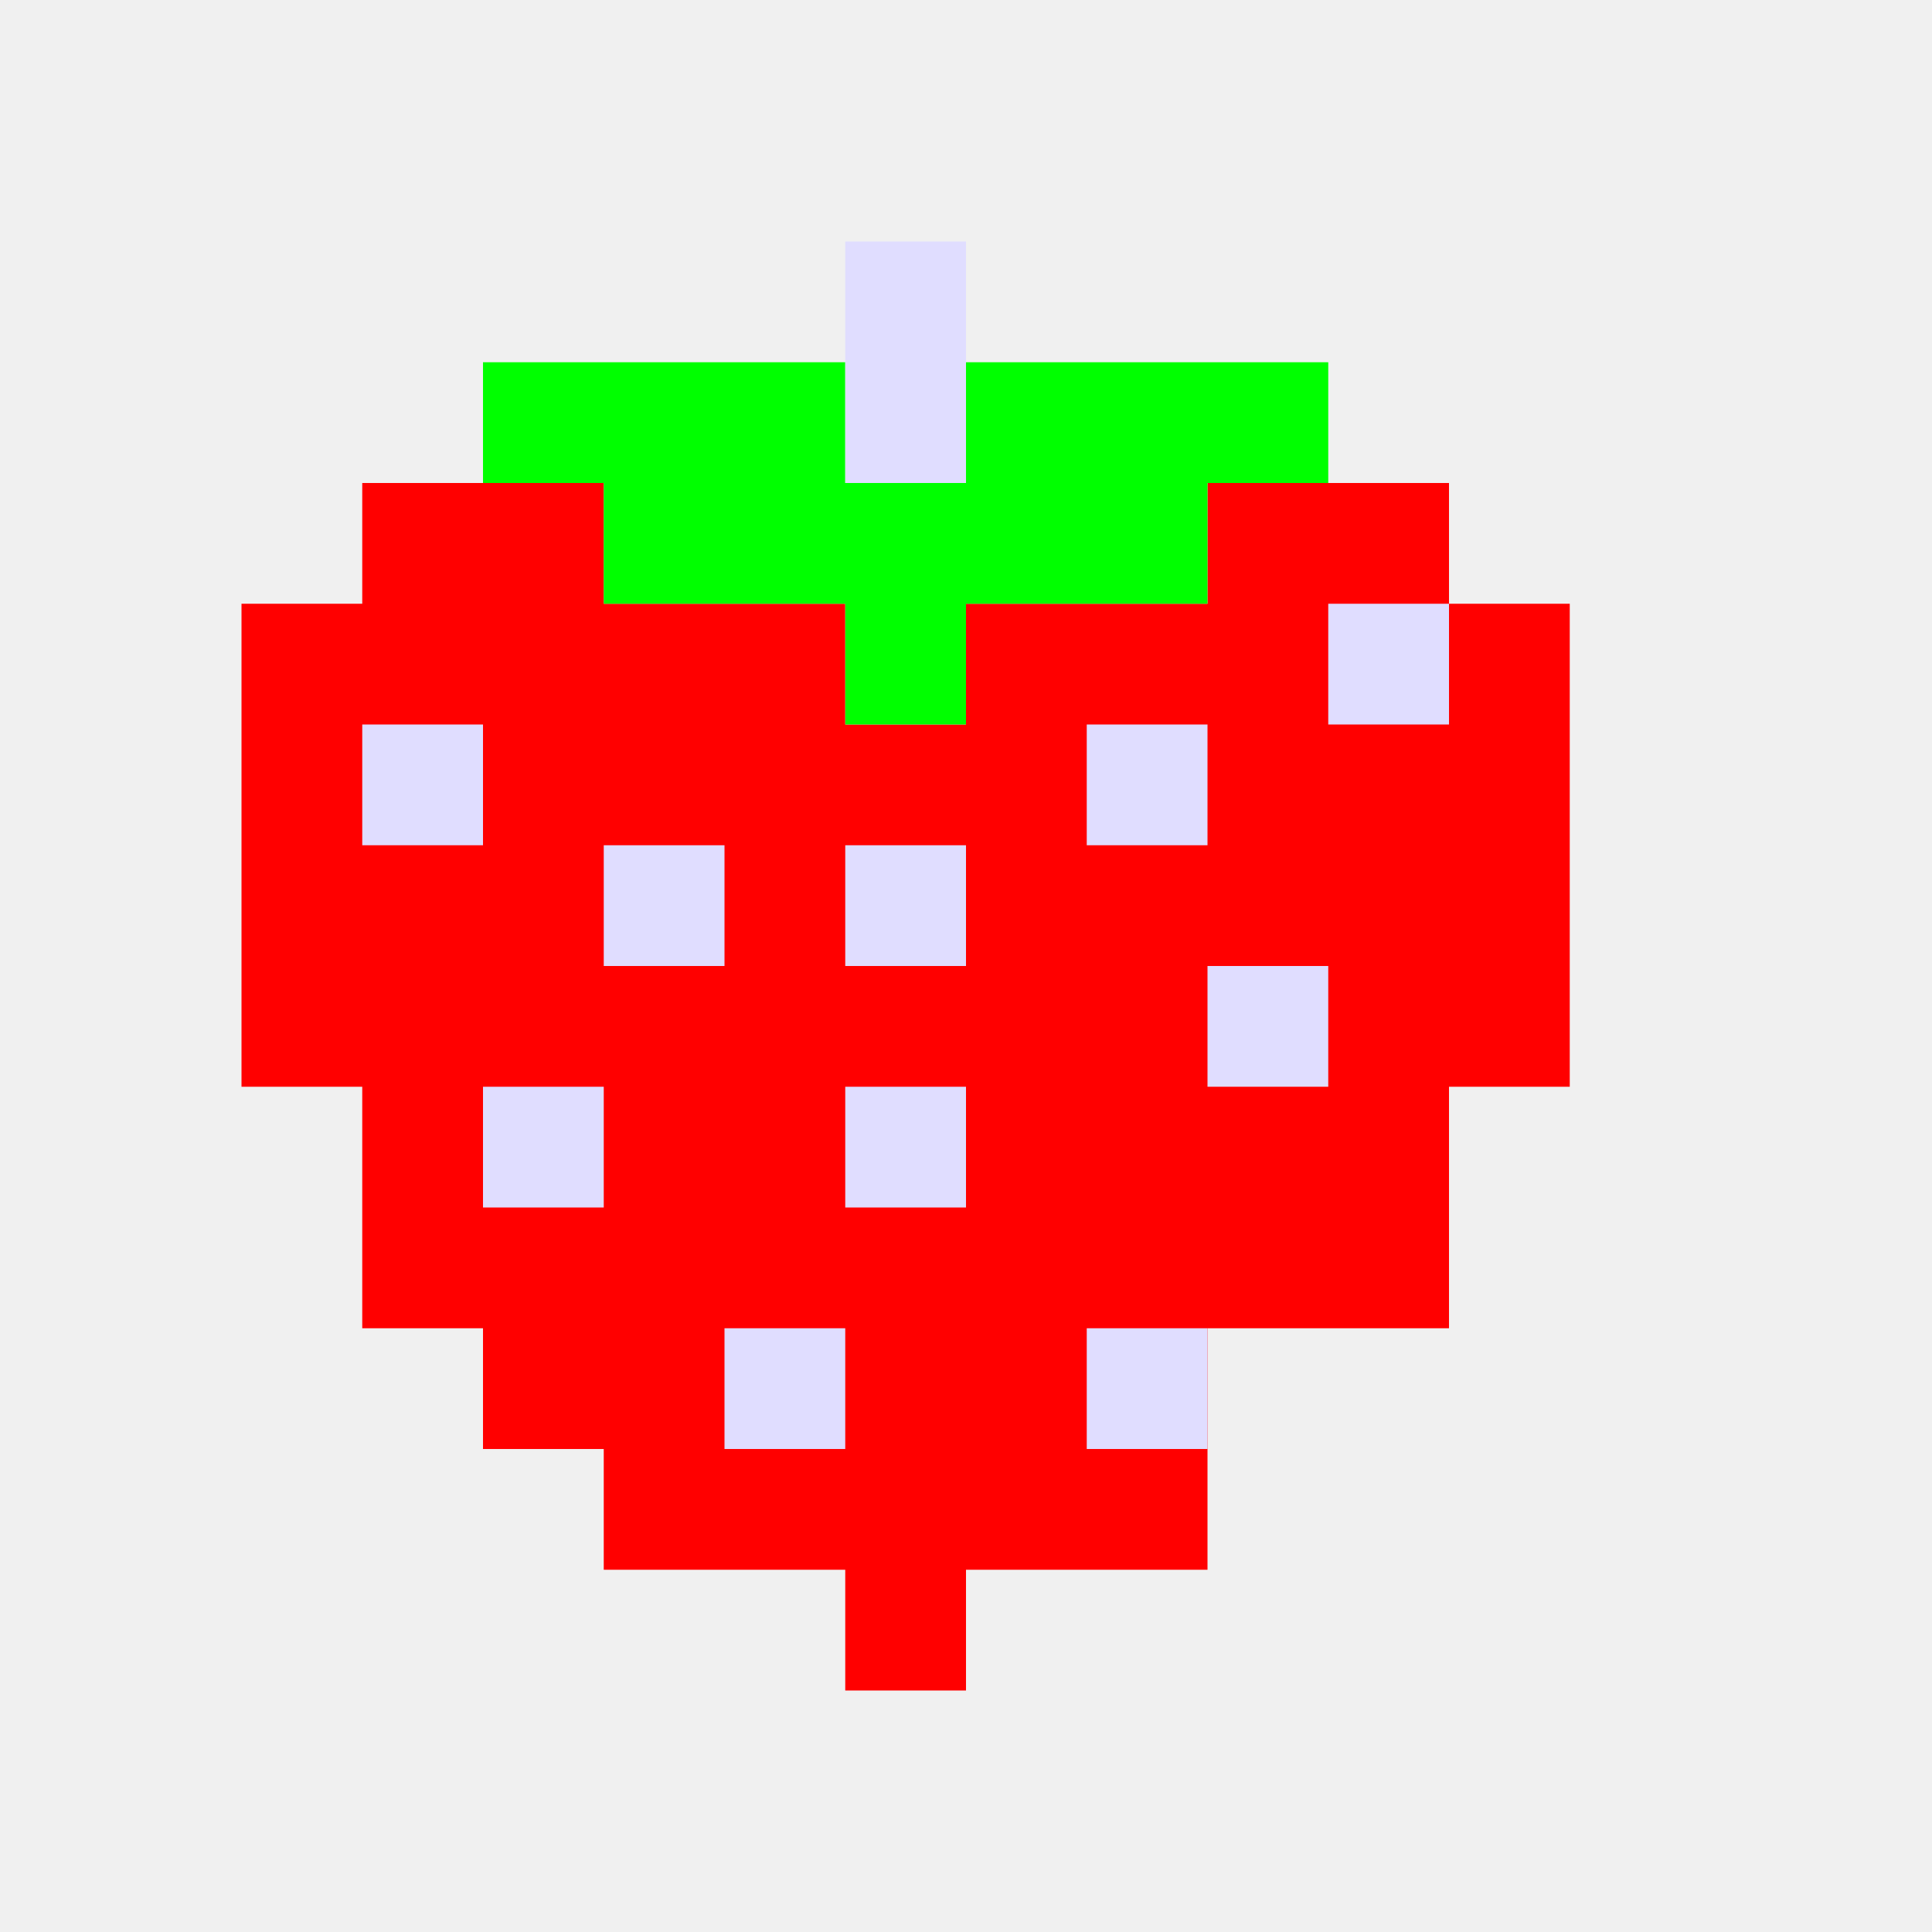
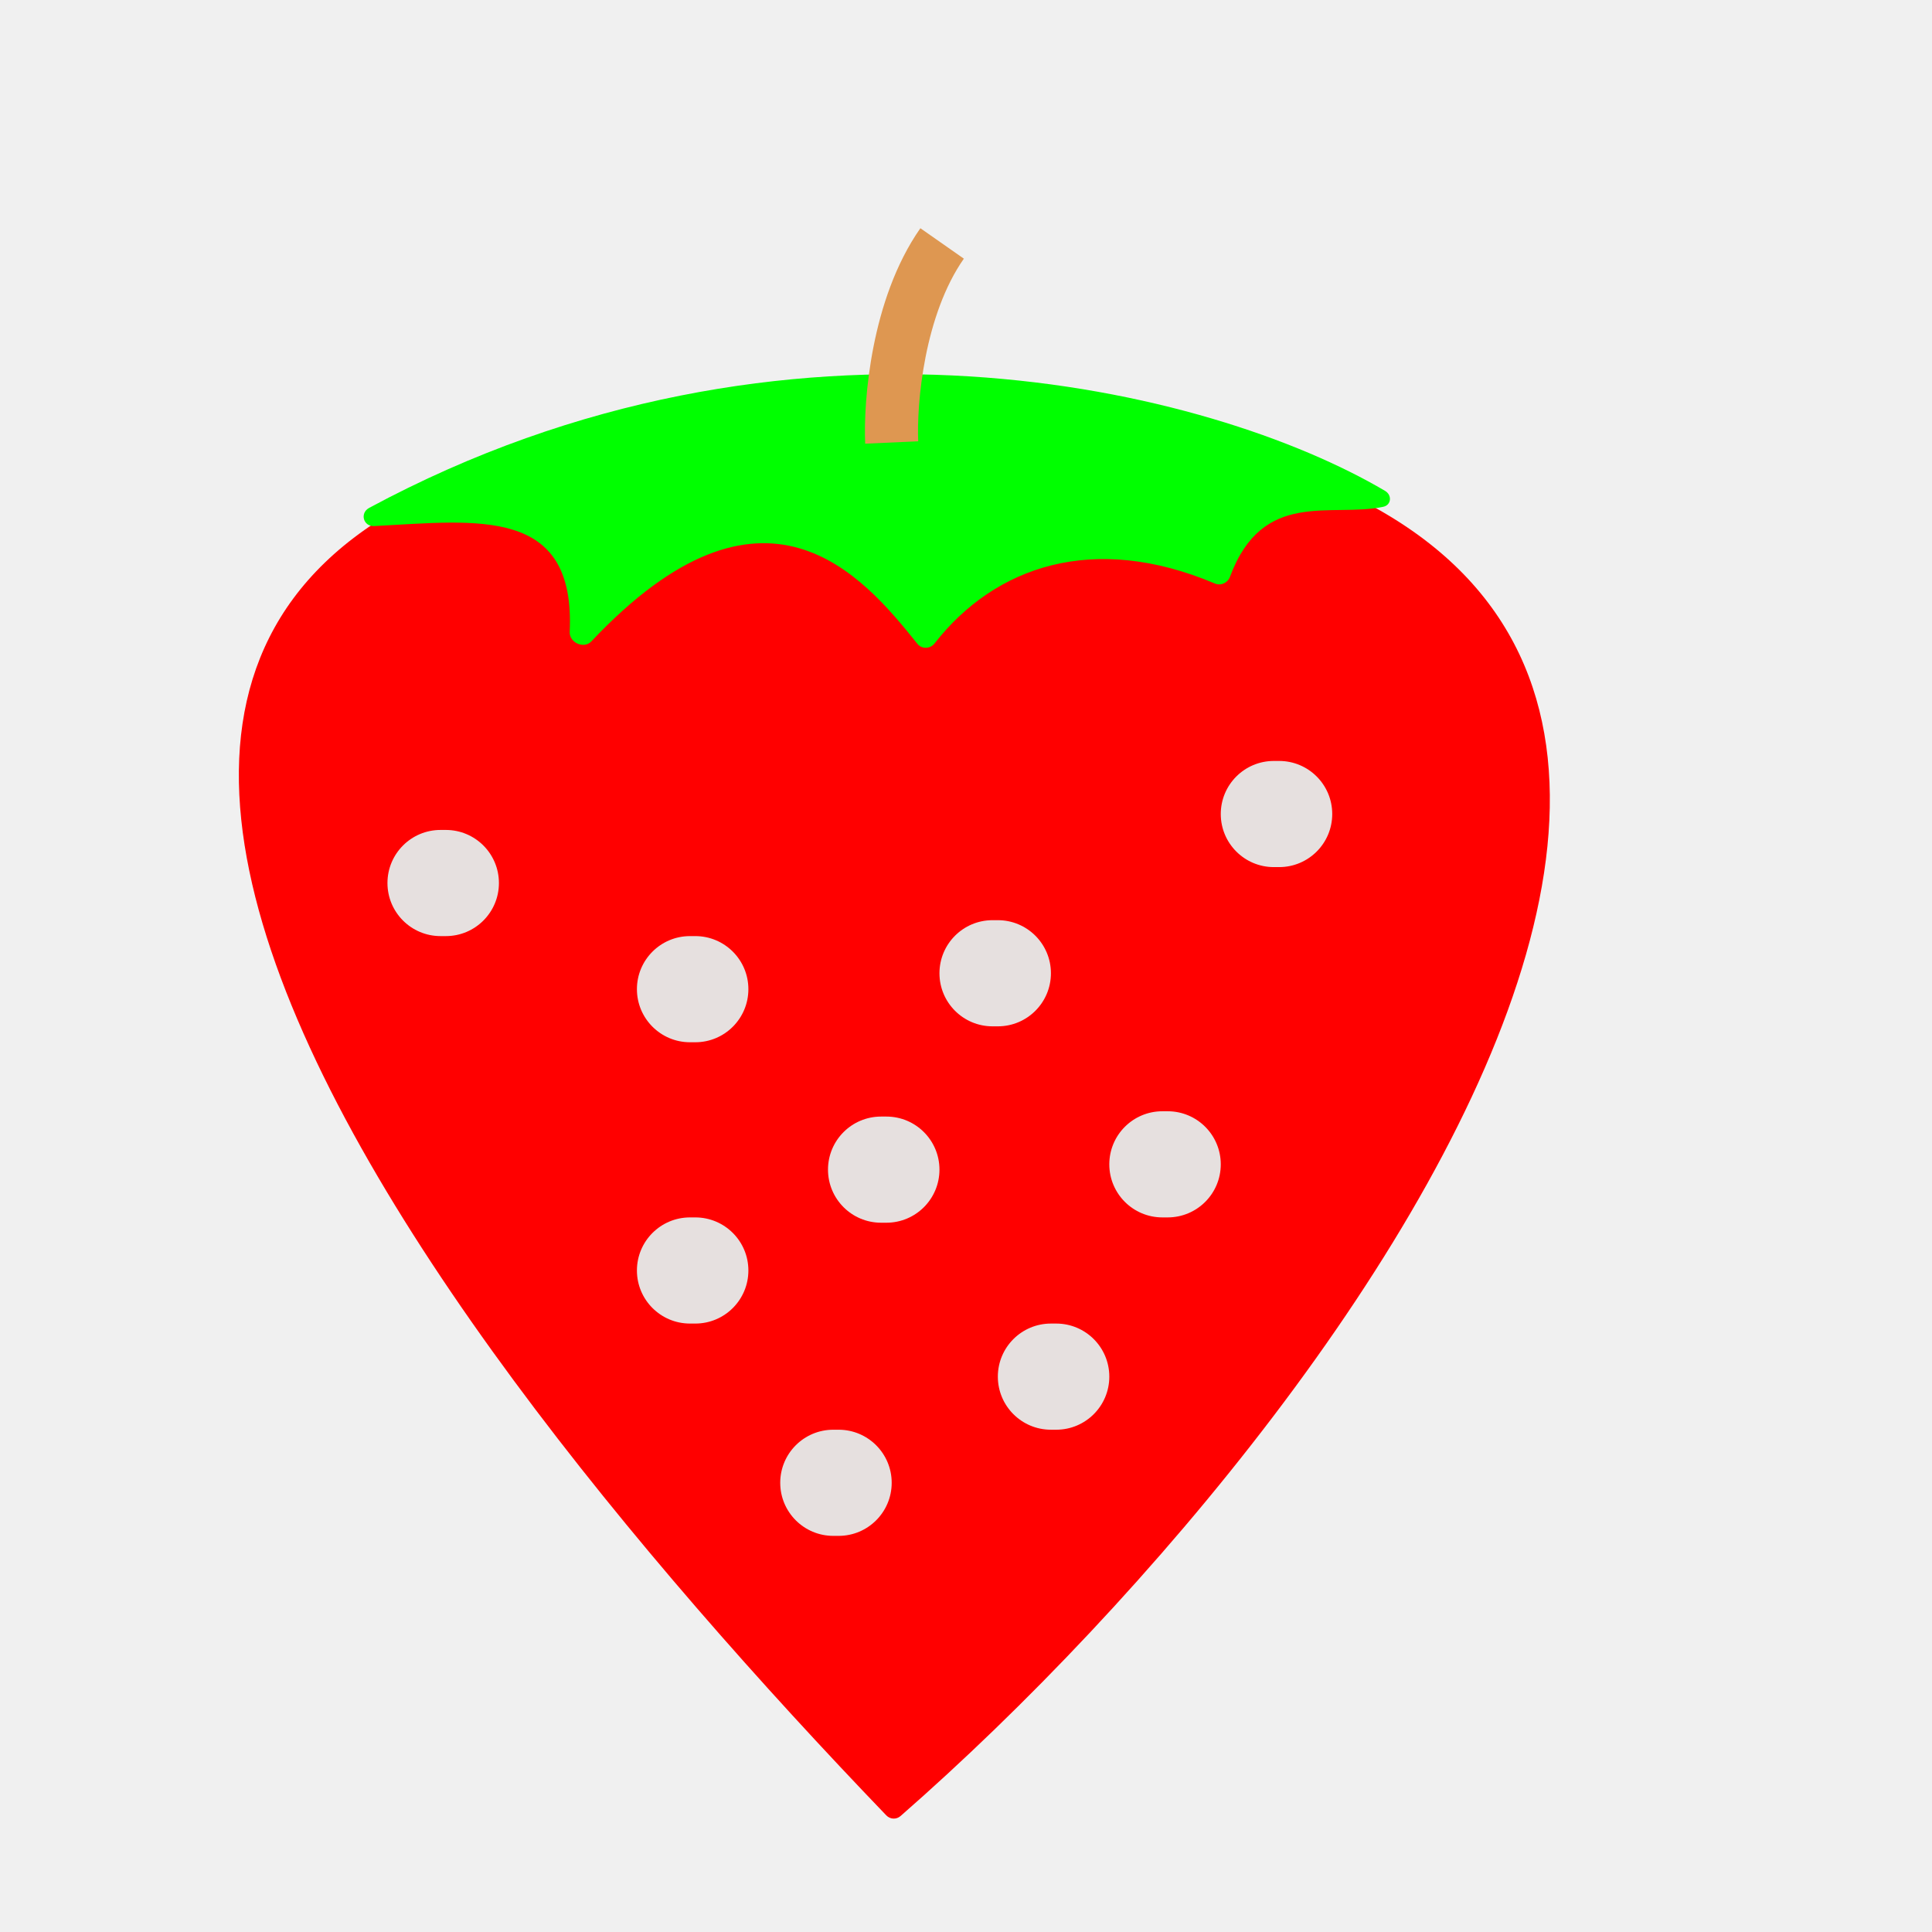
- <svg xmlns="http://www.w3.org/2000/svg" width="16" height="16" viewBox="0 0 16 16" fill="none">
-   <path d="M5 4H3V5H2V9H3V11H4V12H5V13H7V14H8V13H10V11H12V9H13V5H12V4H10V5H8V6H7V5H5V4Z" fill="#FF0000" />
-   <path d="M4 6H3V7H4V6Z" fill="#E0DDFF" />
-   <path d="M12 5H11V6H12V5Z" fill="#E0DDFF" />
-   <path d="M7 3H4V4H5V5H7V6H8V5H10V4H11V3H8V4H7V3Z" fill="#00FF00" />
-   <path d="M8 2H7V4H8V2Z" fill="#E0DDFF" />
-   <path d="M10 6H9V7H10V6Z" fill="#E0DDFF" />
-   <path d="M11 8H10V9H11V8Z" fill="#E0DDFF" />
-   <path d="M10 11H9V12H10V11Z" fill="#E0DDFF" />
-   <path d="M8 7H7V8H8V7Z" fill="#E0DDFF" />
-   <path d="M8 9H7V10H8V9Z" fill="#E0DDFF" />
-   <path d="M7 11H6V12H7V11Z" fill="#E0DDFF" />
-   <path d="M5 9H4V10H5V9Z" fill="#E0DDFF" />
-   <path d="M6 7H5V8H6V7Z" fill="#E0DDFF" />
+ <svg xmlns="http://www.w3.org/2000/svg" width="364" height="364" viewBox="0 0 364 364" fill="none">
+   <path d="M168.271 78.367C-54.126 78.367 74.303 245.514 166.975 342.019C167.712 342.787 168.874 342.846 169.675 342.146C262.349 261.134 391.644 78.367 168.271 78.367Z" fill="#FF0000" />
+   <g clip-path="url(#clip0_15_6482)">
+     <path d="M94 156.367H73V176.367H94V156.367Z" fill="#E6E0DF" />
+   </g>
+   <g clip-path="url(#clip1_15_6482)">
+     <path d="M141 176.367H120V196.367H141V176.367Z" fill="#E6E0DF" />
+   </g>
+   <g clip-path="url(#clip2_15_6482)">
+     <path d="M198 173.367H177V193.367H198V173.367Z" fill="#E6E0DF" />
+   </g>
+   <g clip-path="url(#clip3_15_6482)">
+     <path d="M141 229.367H120V249.367H141V229.367Z" fill="#E6E0DF" />
+   </g>
+   <g clip-path="url(#clip4_15_6482)">
+     <path d="M209 249.367H188V269.367H209V249.367Z" fill="#E6E0DF" />
+   </g>
+   <g clip-path="url(#clip5_15_6482)">
+     <path d="M230 209.367H209V229.367H230V209.367Z" fill="#E6E0DF" />
+   </g>
+   <g clip-path="url(#clip6_15_6482)">
+     <path d="M177 210.367H156V230.367H177V210.367Z" fill="#E6E0DF" />
+   </g>
+   <g clip-path="url(#clip7_15_6482)">
+     <path d="M168 269.367H147V289.367H168V269.367Z" fill="#E6E0DF" />
+   </g>
+   <g clip-path="url(#clip8_15_6482)">
+     <path d="M251 143.367H230V163.367H251V143.367Z" fill="#E6E0DF" />
+   </g>
+   <path d="M107.335 119.04C108.45 95.368 90.031 98.089 70.494 99.115C68.448 99.223 67.747 96.664 69.55 95.692C148.486 53.174 228.289 73.195 260.961 92.488C262.308 93.283 262.143 95.161 260.612 95.482C250.728 97.561 237.902 92.043 231.732 108.682C231.31 109.82 230.015 110.411 228.897 109.939C205.976 100.261 187.441 106.681 176.082 121.223C175.262 122.273 173.673 122.337 172.841 121.297C162.453 108.322 143.954 86.3 111.412 120.842C110.015 122.326 107.239 121.076 107.335 119.04Z" fill="#00FF00" />
+   <path fill-rule="evenodd" clip-rule="evenodd" d="M174.381 67.271C173.092 73.814 172.846 79.79 172.995 83.145L163.005 83.589C162.821 79.445 163.125 72.671 164.569 65.338C166.007 58.039 168.652 49.789 173.404 43L181.596 48.735C177.948 53.946 175.676 60.695 174.381 67.271Z" fill="#DE9751" />
+   <defs>
+     <clipPath id="clip0_15_6482">
+       <rect x="73" y="156.367" width="21" height="20" rx="10" fill="white" />
+     </clipPath>
+     <clipPath id="clip1_15_6482">
+       <rect x="120" y="176.367" width="21" height="20" rx="10" fill="white" />
+     </clipPath>
+     <clipPath id="clip2_15_6482">
+       <rect x="177" y="173.367" width="21" height="20" rx="10" fill="white" />
+     </clipPath>
+     <clipPath id="clip3_15_6482">
+       <rect x="120" y="229.367" width="21" height="20" rx="10" fill="white" />
+     </clipPath>
+     <clipPath id="clip4_15_6482">
+       <rect x="188" y="249.367" width="21" height="20" rx="10" fill="white" />
+     </clipPath>
+     <clipPath id="clip5_15_6482">
+       <rect x="209" y="209.367" width="21" height="20" rx="10" fill="white" />
+     </clipPath>
+     <clipPath id="clip6_15_6482">
+       <rect x="156" y="210.367" width="21" height="20" rx="10" fill="white" />
+     </clipPath>
+     <clipPath id="clip7_15_6482">
+       <rect x="147" y="269.367" width="21" height="20" rx="10" fill="white" />
+     </clipPath>
+     <clipPath id="clip8_15_6482">
+       <rect x="230" y="143.367" width="21" height="20" rx="10" fill="white" />
+     </clipPath>
+   </defs>
</svg>
